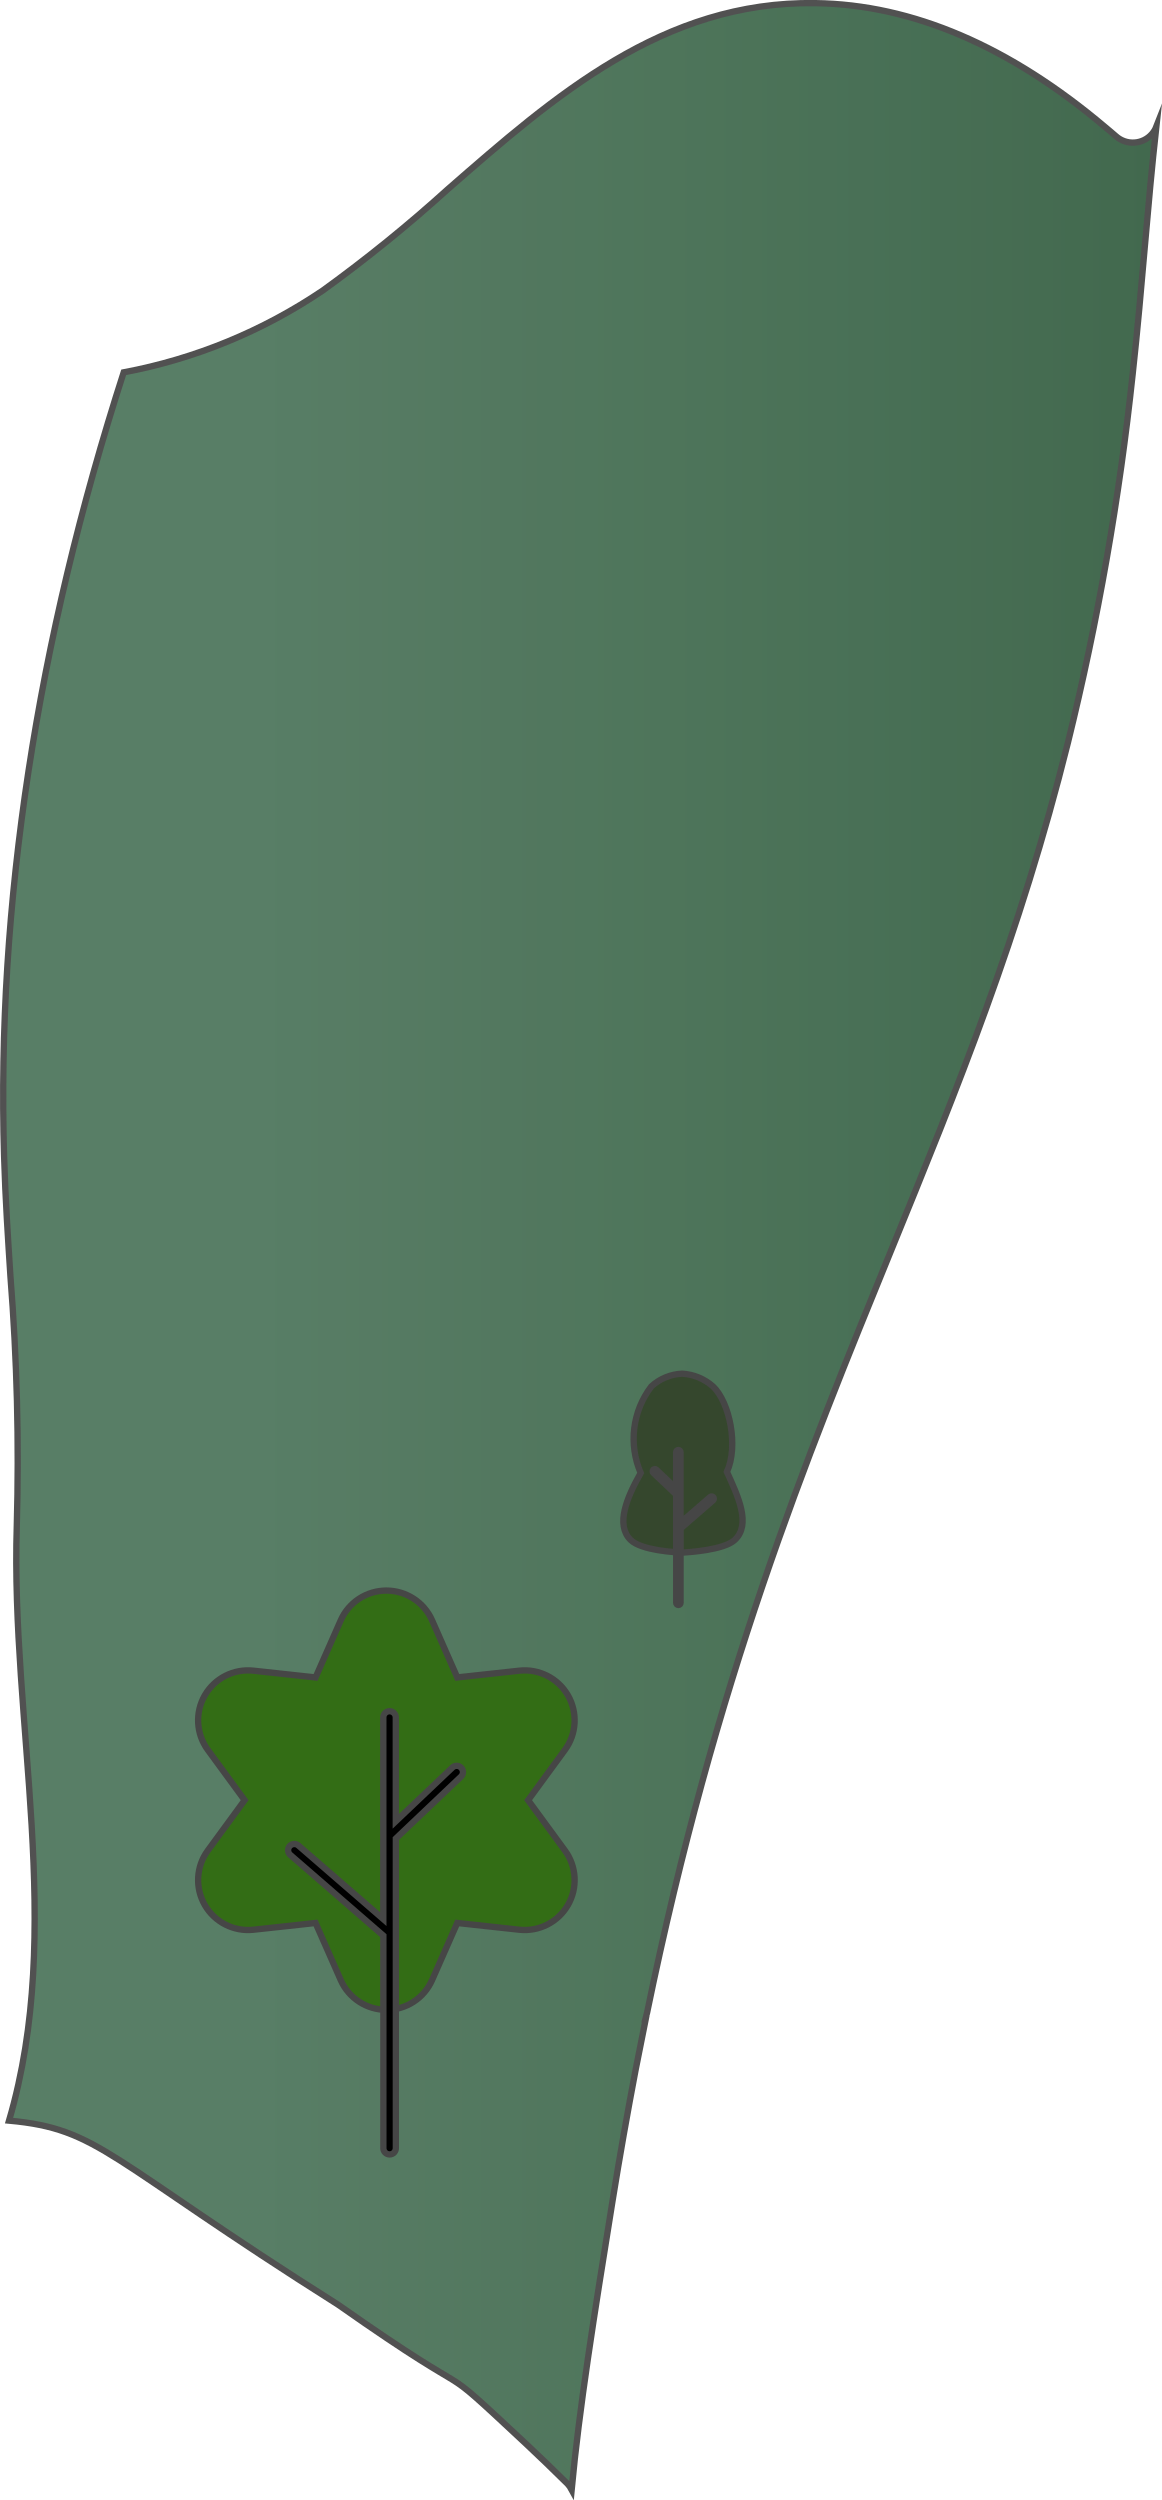
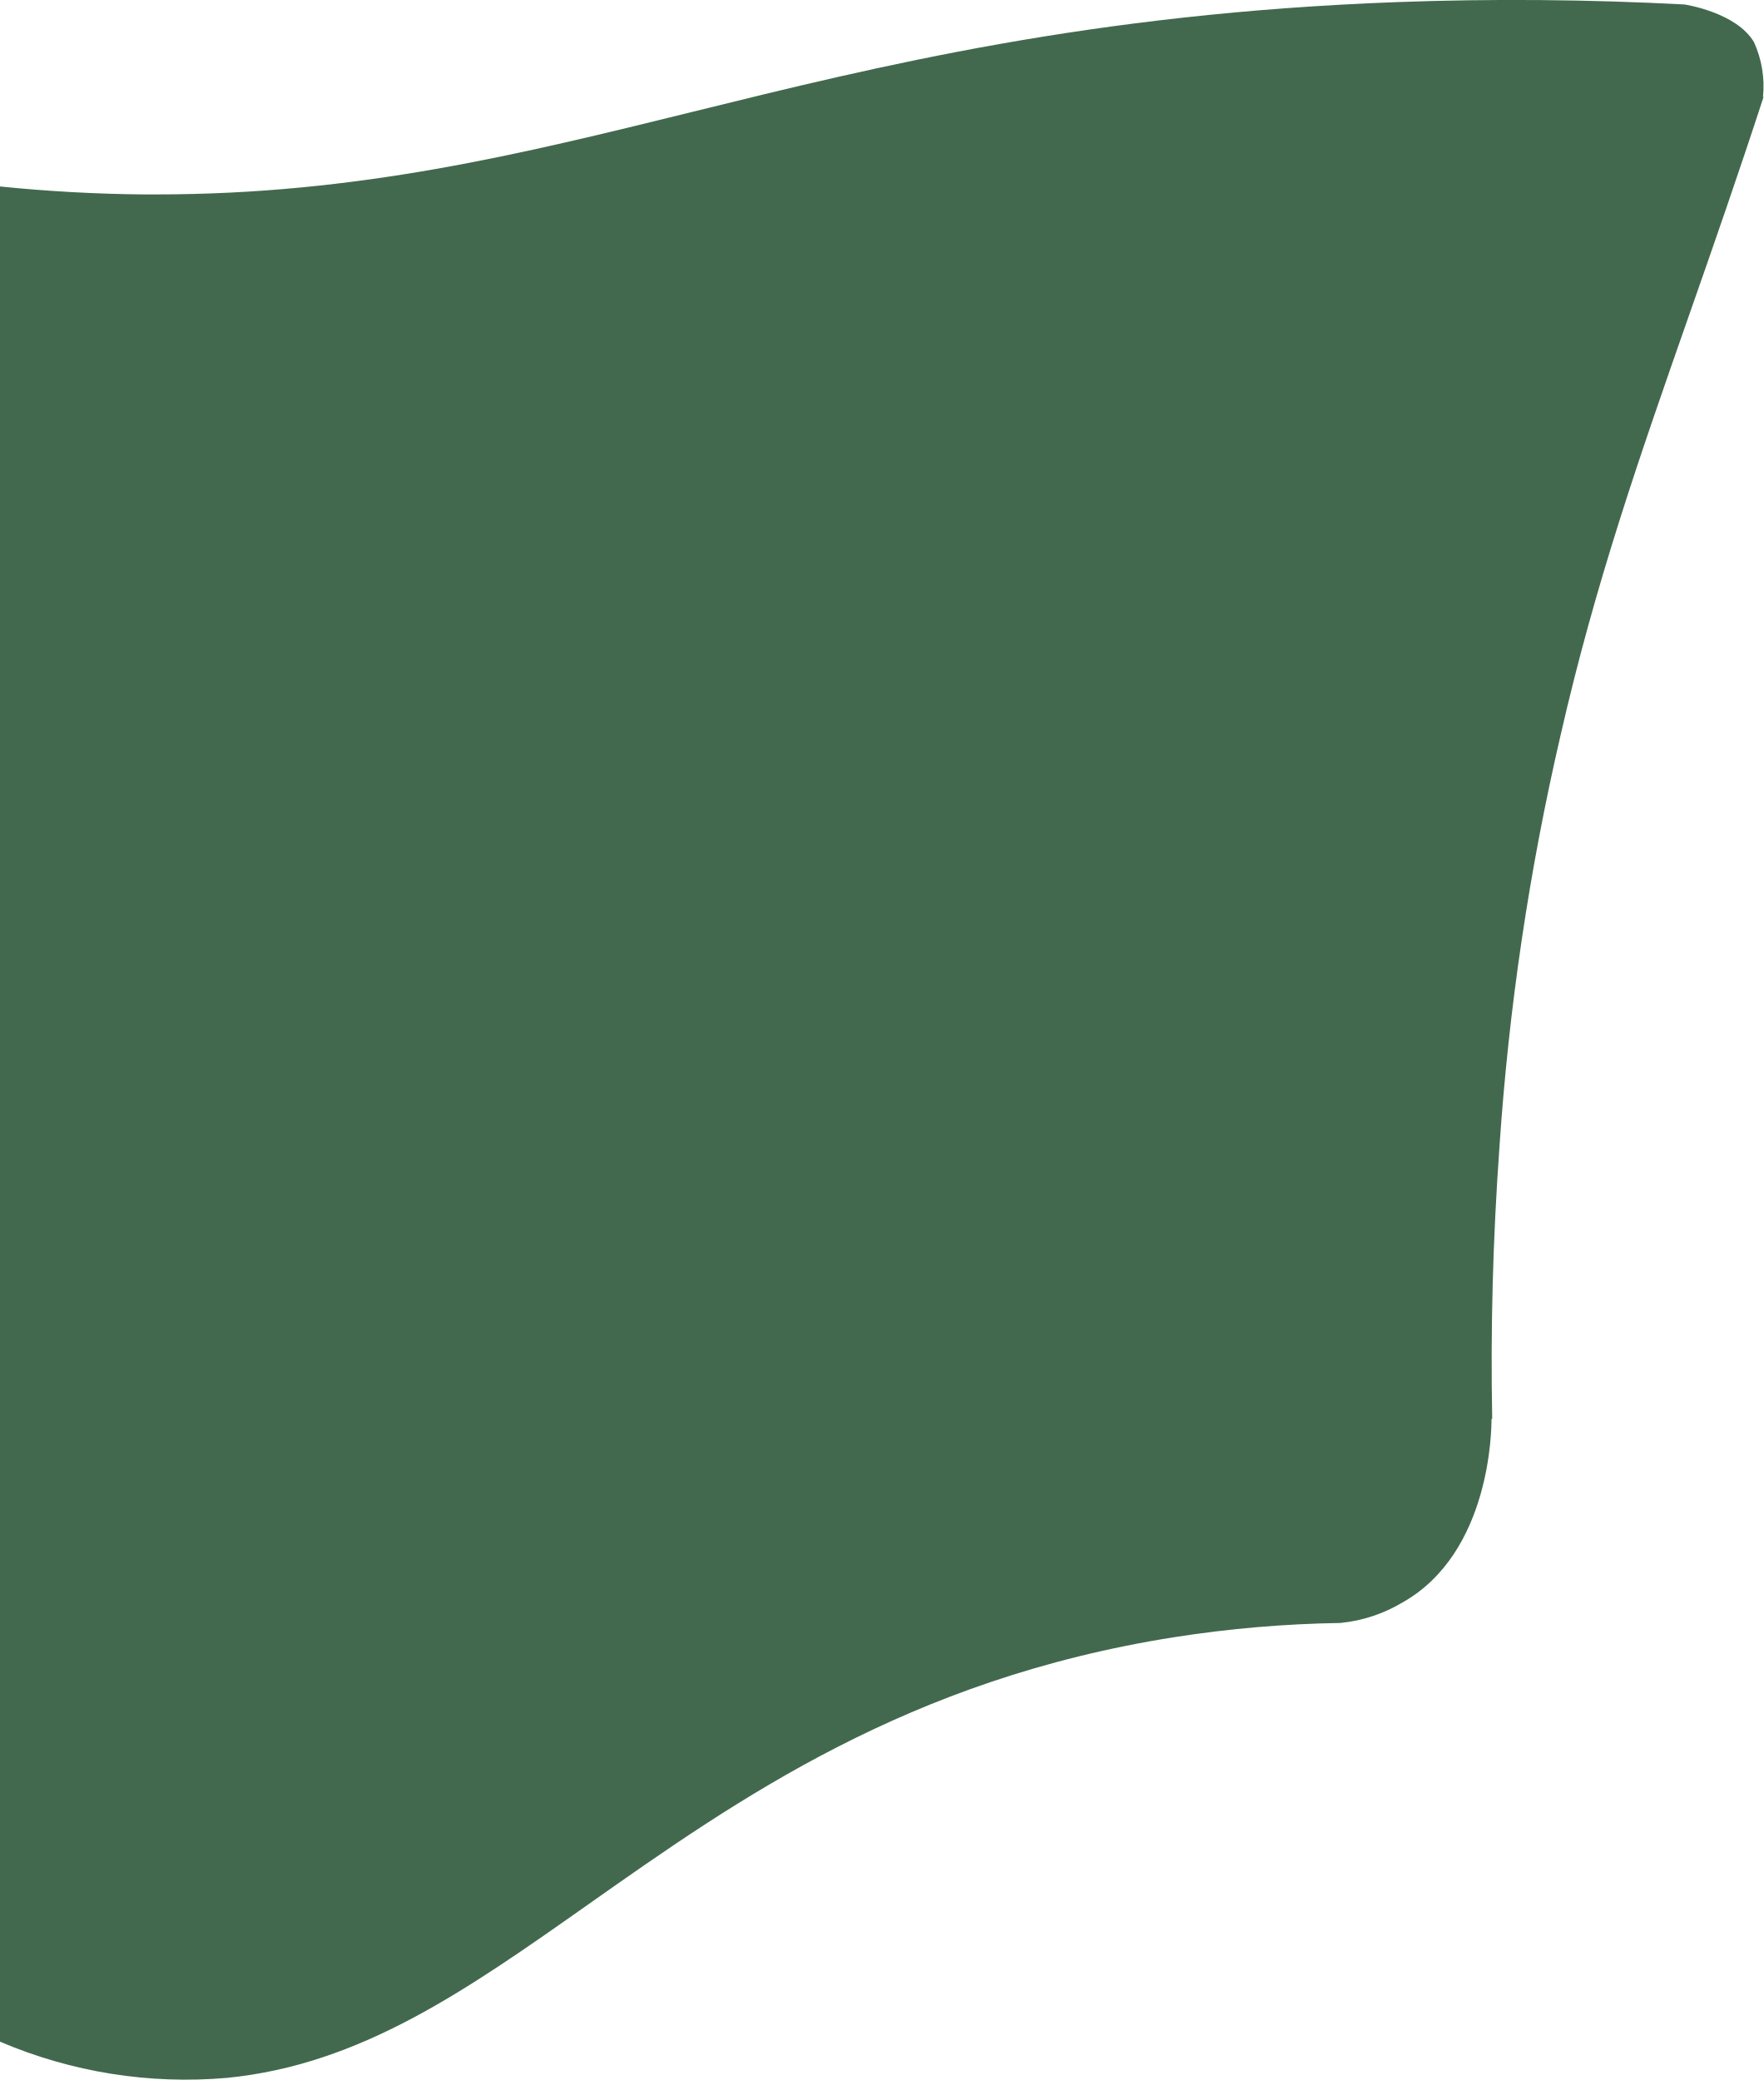
- <svg xmlns="http://www.w3.org/2000/svg" width="91.621" height="197.123" viewBox="0 0 91.621 197.123">
+ <svg xmlns="http://www.w3.org/2000/svg" width="149.277" height="176.081" viewBox="0 0 149.277 176.081">
  <defs>
-     <style>.a,.b,.c,.d{stroke:#464646;stroke-width:0.5px;}.a{stroke-miterlimit:10;opacity:0.94;fill:url(#a);}.b{fill:#35472d;}.d{fill:#336d15;}</style>
-     <linearGradient id="a" y1="0.5" x2="1" y2="0.5" gradientUnits="objectBoundingBox">
-       <stop offset="0.219" stop-color="#4e765c" />
+     <linearGradient id="linear-gradient" y1="0.5" x2="1" y2="0.5" gradientUnits="objectBoundingBox">
+       <stop offset="0" stop-color="#366043" />
      <stop offset="1" stop-color="#366043" />
    </linearGradient>
  </defs>
-   <g transform="translate(-1858.677 1332.253)">
-     <path class="a" d="M1949.85-1322.26c-.34,3.1-.62,6.19-.9,9.4s-.57,6.53-.96,10.08a217.17,217.17,0,0,1-5.11,29.09c-3.79,15.2-8.76,27.35-13.9,39.94-6.83,16.71-13.86,33.9-19.28,60.19-.05.18-.1.35-.14.52h.03c-.27,1.32-.53,2.66-.8,4.02-.63,3.31-1.24,6.74-1.82,10.34-1.45,9.01-2.61,16.27-3.22,22.73a2.155,2.155,0,0,0-.34-.47q-1.635-1.62-3.3-3.18c-8-7.47-2.455-2.279-14.77-10.929-18.327-11.583-18.81-13.855-25.95-14.515,4.43-15.1.12-31.306.61-46.9a183.35,183.35,0,0,0-.5-19.66c-.19-2.98-.4-6.06-.5-9.46-.6-19.79,2.58-40.59,9.43-61.83a41.844,41.844,0,0,0,15.71-6.46,115.366,115.366,0,0,0,9.88-8.01c8.34-7.28,16.94-14.83,28.95-14.64,7.63.1,15.32,3.4,22.86,9.78.28.24.57.47.85.72a2,2,0,0,0,2.82-.18A1.952,1.952,0,0,0,1949.85-1322.26Z" />
-     <path class="b" d="M1912.464-1209.827h0c-.461-.026-3.216-.158-4.069-1.008-1.211-1.206-.276-3.371.8-5.274h0a6.808,6.808,0,0,1,.836-6.823,3.842,3.842,0,0,1,2.434-1.008h0a4.012,4.012,0,0,1,2.434,1.008c1.3,1.223,2.03,4.71,1.094,6.737h0c.915,1.99,1.911,4.15.627,5.36C1915.757-1210.023,1912.967-1209.864,1912.464-1209.827Z" />
-     <path class="c" d="M1914.917-1214.2a.173.173,0,0,0-.243-.017l-2.339,2.03v-5.561a.172.172,0,0,0-.172-.172.173.173,0,0,0-.173.172v2.863l-1.559-1.482a.172.172,0,0,0-.243.007.171.171,0,0,0,.006.243l1.8,1.706v8.539a.173.173,0,0,0,.173.172.172.172,0,0,0,.172-.172v-5.86l2.565-2.225A.172.172,0,0,0,1914.917-1214.2Z" />
-     <path class="d" d="M1892.745-1204.495l1.987,4.506,4.895-.533a3.938,3.938,0,0,1,3.6,6.24l-2.909,3.973,2.909,3.974a3.938,3.938,0,0,1-3.6,6.24l-4.895-.533-1.987,4.506a3.937,3.937,0,0,1-7.2,0l-1.987-4.506-4.9.533a3.938,3.938,0,0,1-3.6-6.24l2.909-3.974-2.909-3.973a3.937,3.937,0,0,1,3.6-6.24l4.9.533,1.987-4.506A3.937,3.937,0,0,1,1892.745-1204.495Z" />
-     <path class="c" d="M1881.511-1186.684a.493.493,0,0,1,.7-.049l6.69,5.8v-15.9a.492.492,0,0,1,.493-.492.492.492,0,0,1,.492.492v8.186l4.459-4.236a.493.493,0,0,1,.7.018.493.493,0,0,1-.018.7l-5.137,4.879v24.417a.493.493,0,0,1-.492.492.493.493,0,0,1-.493-.492v-16.756l-7.335-6.364A.491.491,0,0,1,1881.511-1186.684Z" />
-   </g>
+   <path id="Caminho_13905" data-name="Caminho 13905" d="M0,492.257c4.058.412,8.139.639,12.176.672.354,0,.7,0,1.057,0,17.061,0,30.826-3.4,45.382-6.989,15.822-3.906,33.755-8.331,59.6-9.29,8.109-.3,16.271-.228,24.382.2.173.027,4.4.7,5.875,3.186a9.014,9.014,0,0,1,.763,4.646l.046,0c-2.181,6.686-4.278,12.689-6.214,18.218-4.3,12.28-8.013,22.885-10.964,35.808a218.987,218.987,0,0,0-5.173,34.825q-.837,11.663-.616,23.056h-.061c.008.784-.039,11.318-7.525,15.533a12.642,12.642,0,0,1-5.218,1.735l0,.005a100.419,100.419,0,0,0-14.136,1.208c-22.518,3.557-36.87,13.667-49.533,22.587-10.359,7.3-19.306,13.6-30.628,14.715A40.009,40.009,0,0,1,0,649.306Z" transform="translate(-0.004 -476.471)" opacity="0.94" fill="url(#linear-gradient)" style="mix-blend-mode: normal;isolation: isolate" />
</svg>
